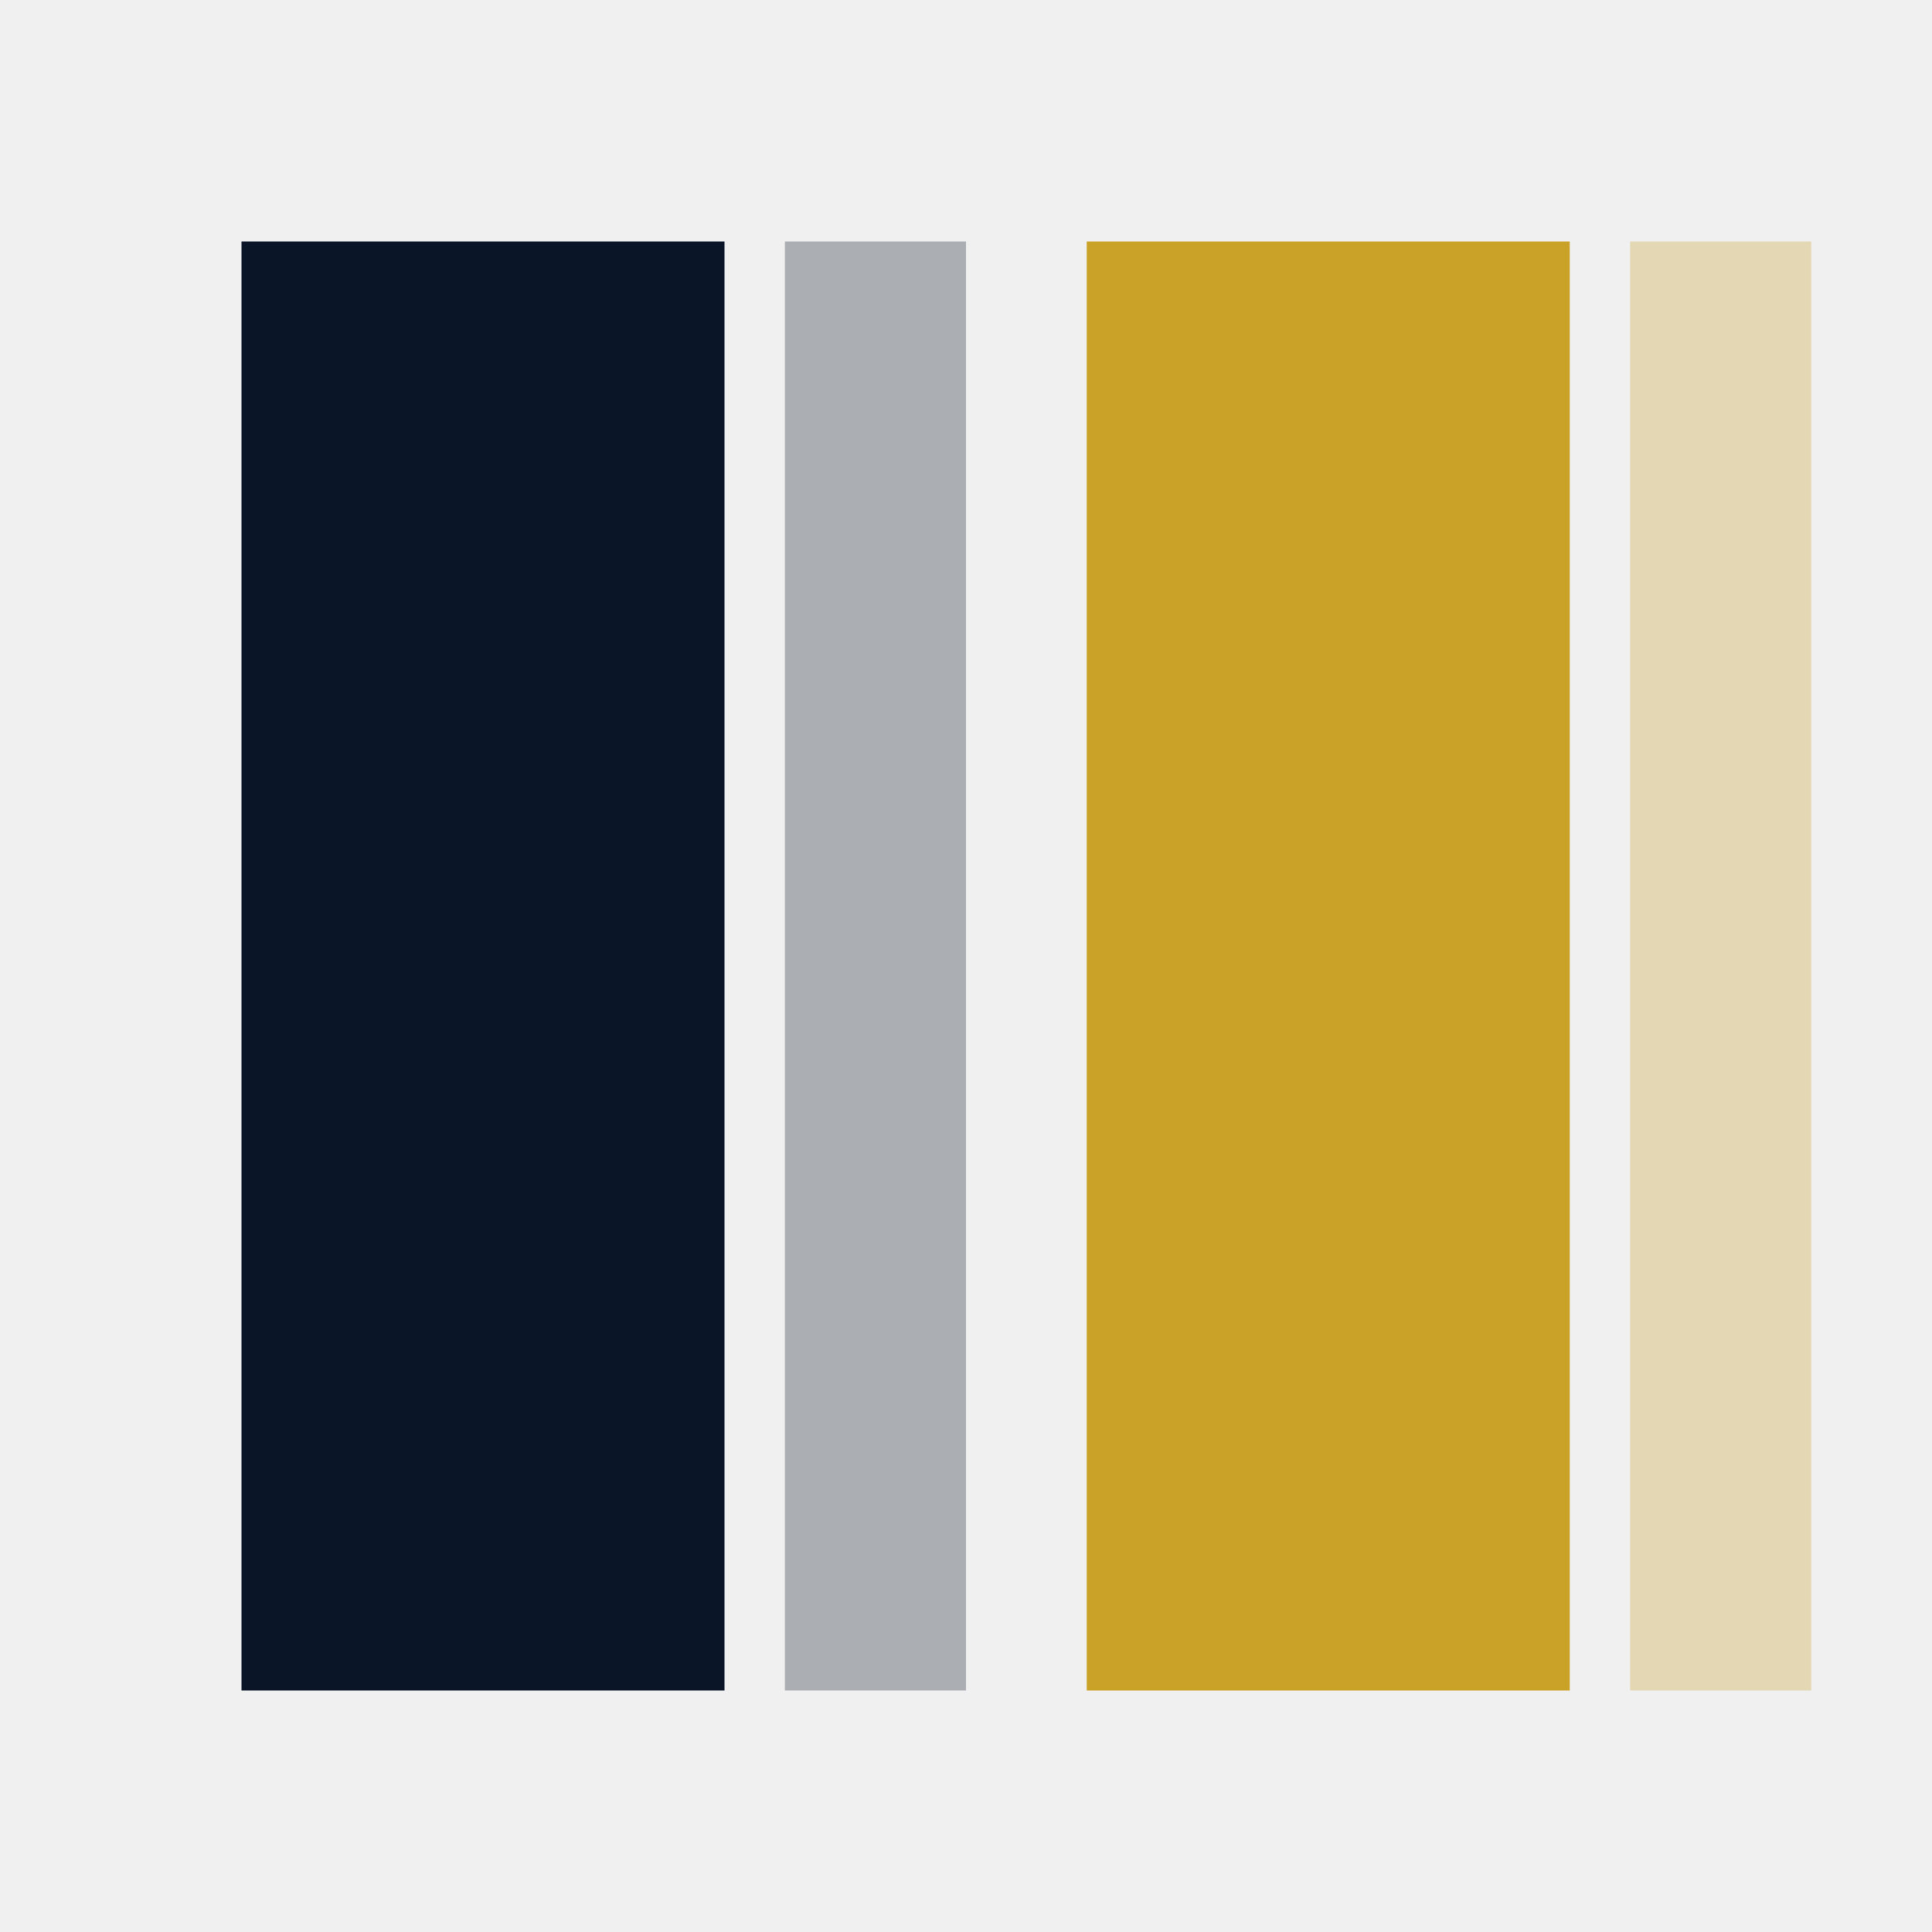
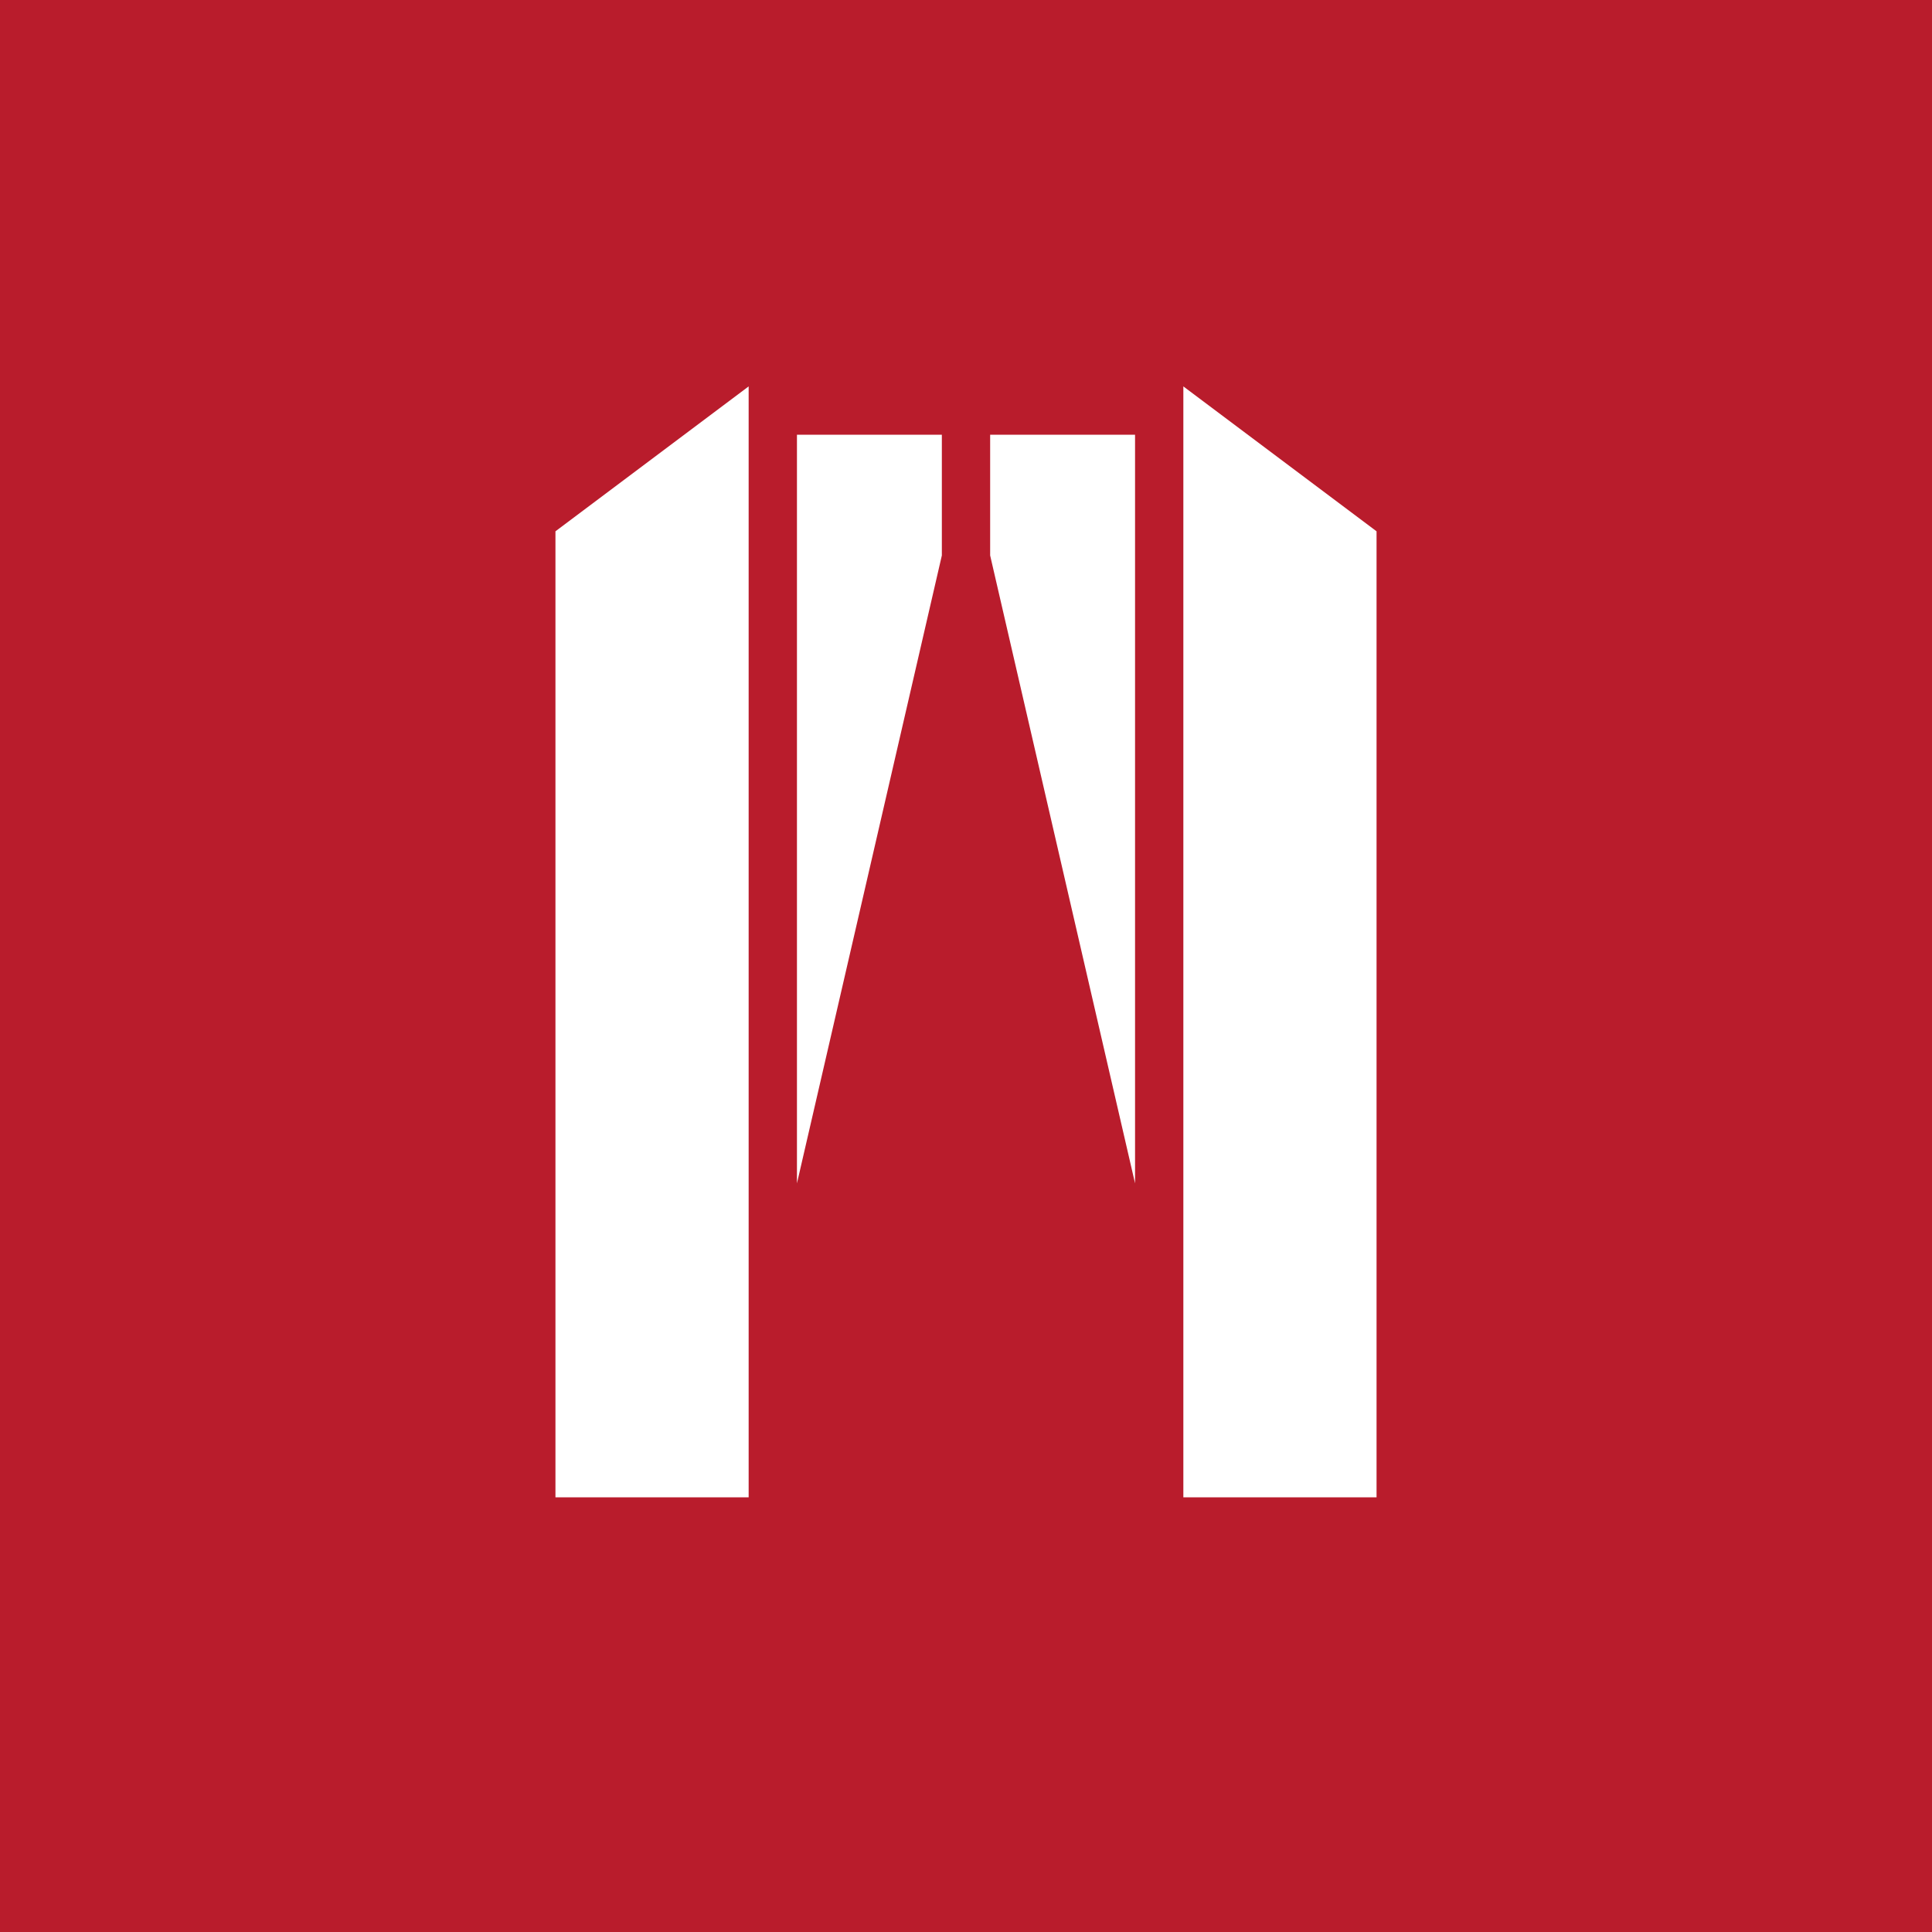
- <svg xmlns="http://www.w3.org/2000/svg" width="32" height="32" viewBox="0 0 32 32" fill="none">
-   <rect x="4" y="4" width="8" height="24" fill="#0A1628" />
-   <rect x="13" y="4" width="3" height="24" fill="#0A1628" opacity="0.3" />
-   <rect x="18" y="4" width="8" height="24" fill="#C9A227" />
-   <rect x="27" y="4" width="3" height="24" fill="#C9A227" opacity="0.3" />
+ <svg xmlns="http://www.w3.org/2000/svg" viewBox="0 0 400 400">
+   <rect width="400" height="400" fill="#B91C2C" />
+   <g transform="translate(200, 200)">
+     <polygon points="-85,110 -85,-90 -45,-120 -45,110" fill="white" />
+     <polygon points="-35,-110 -35,45 -5,-85 -5,-110" fill="white" />
+     <polygon points="35,-110 35,45 5,-85 5,-110" fill="white" />
+     <polygon points="85,110 85,-90 45,-120 45,110" fill="white" />
+   </g>
</svg>
